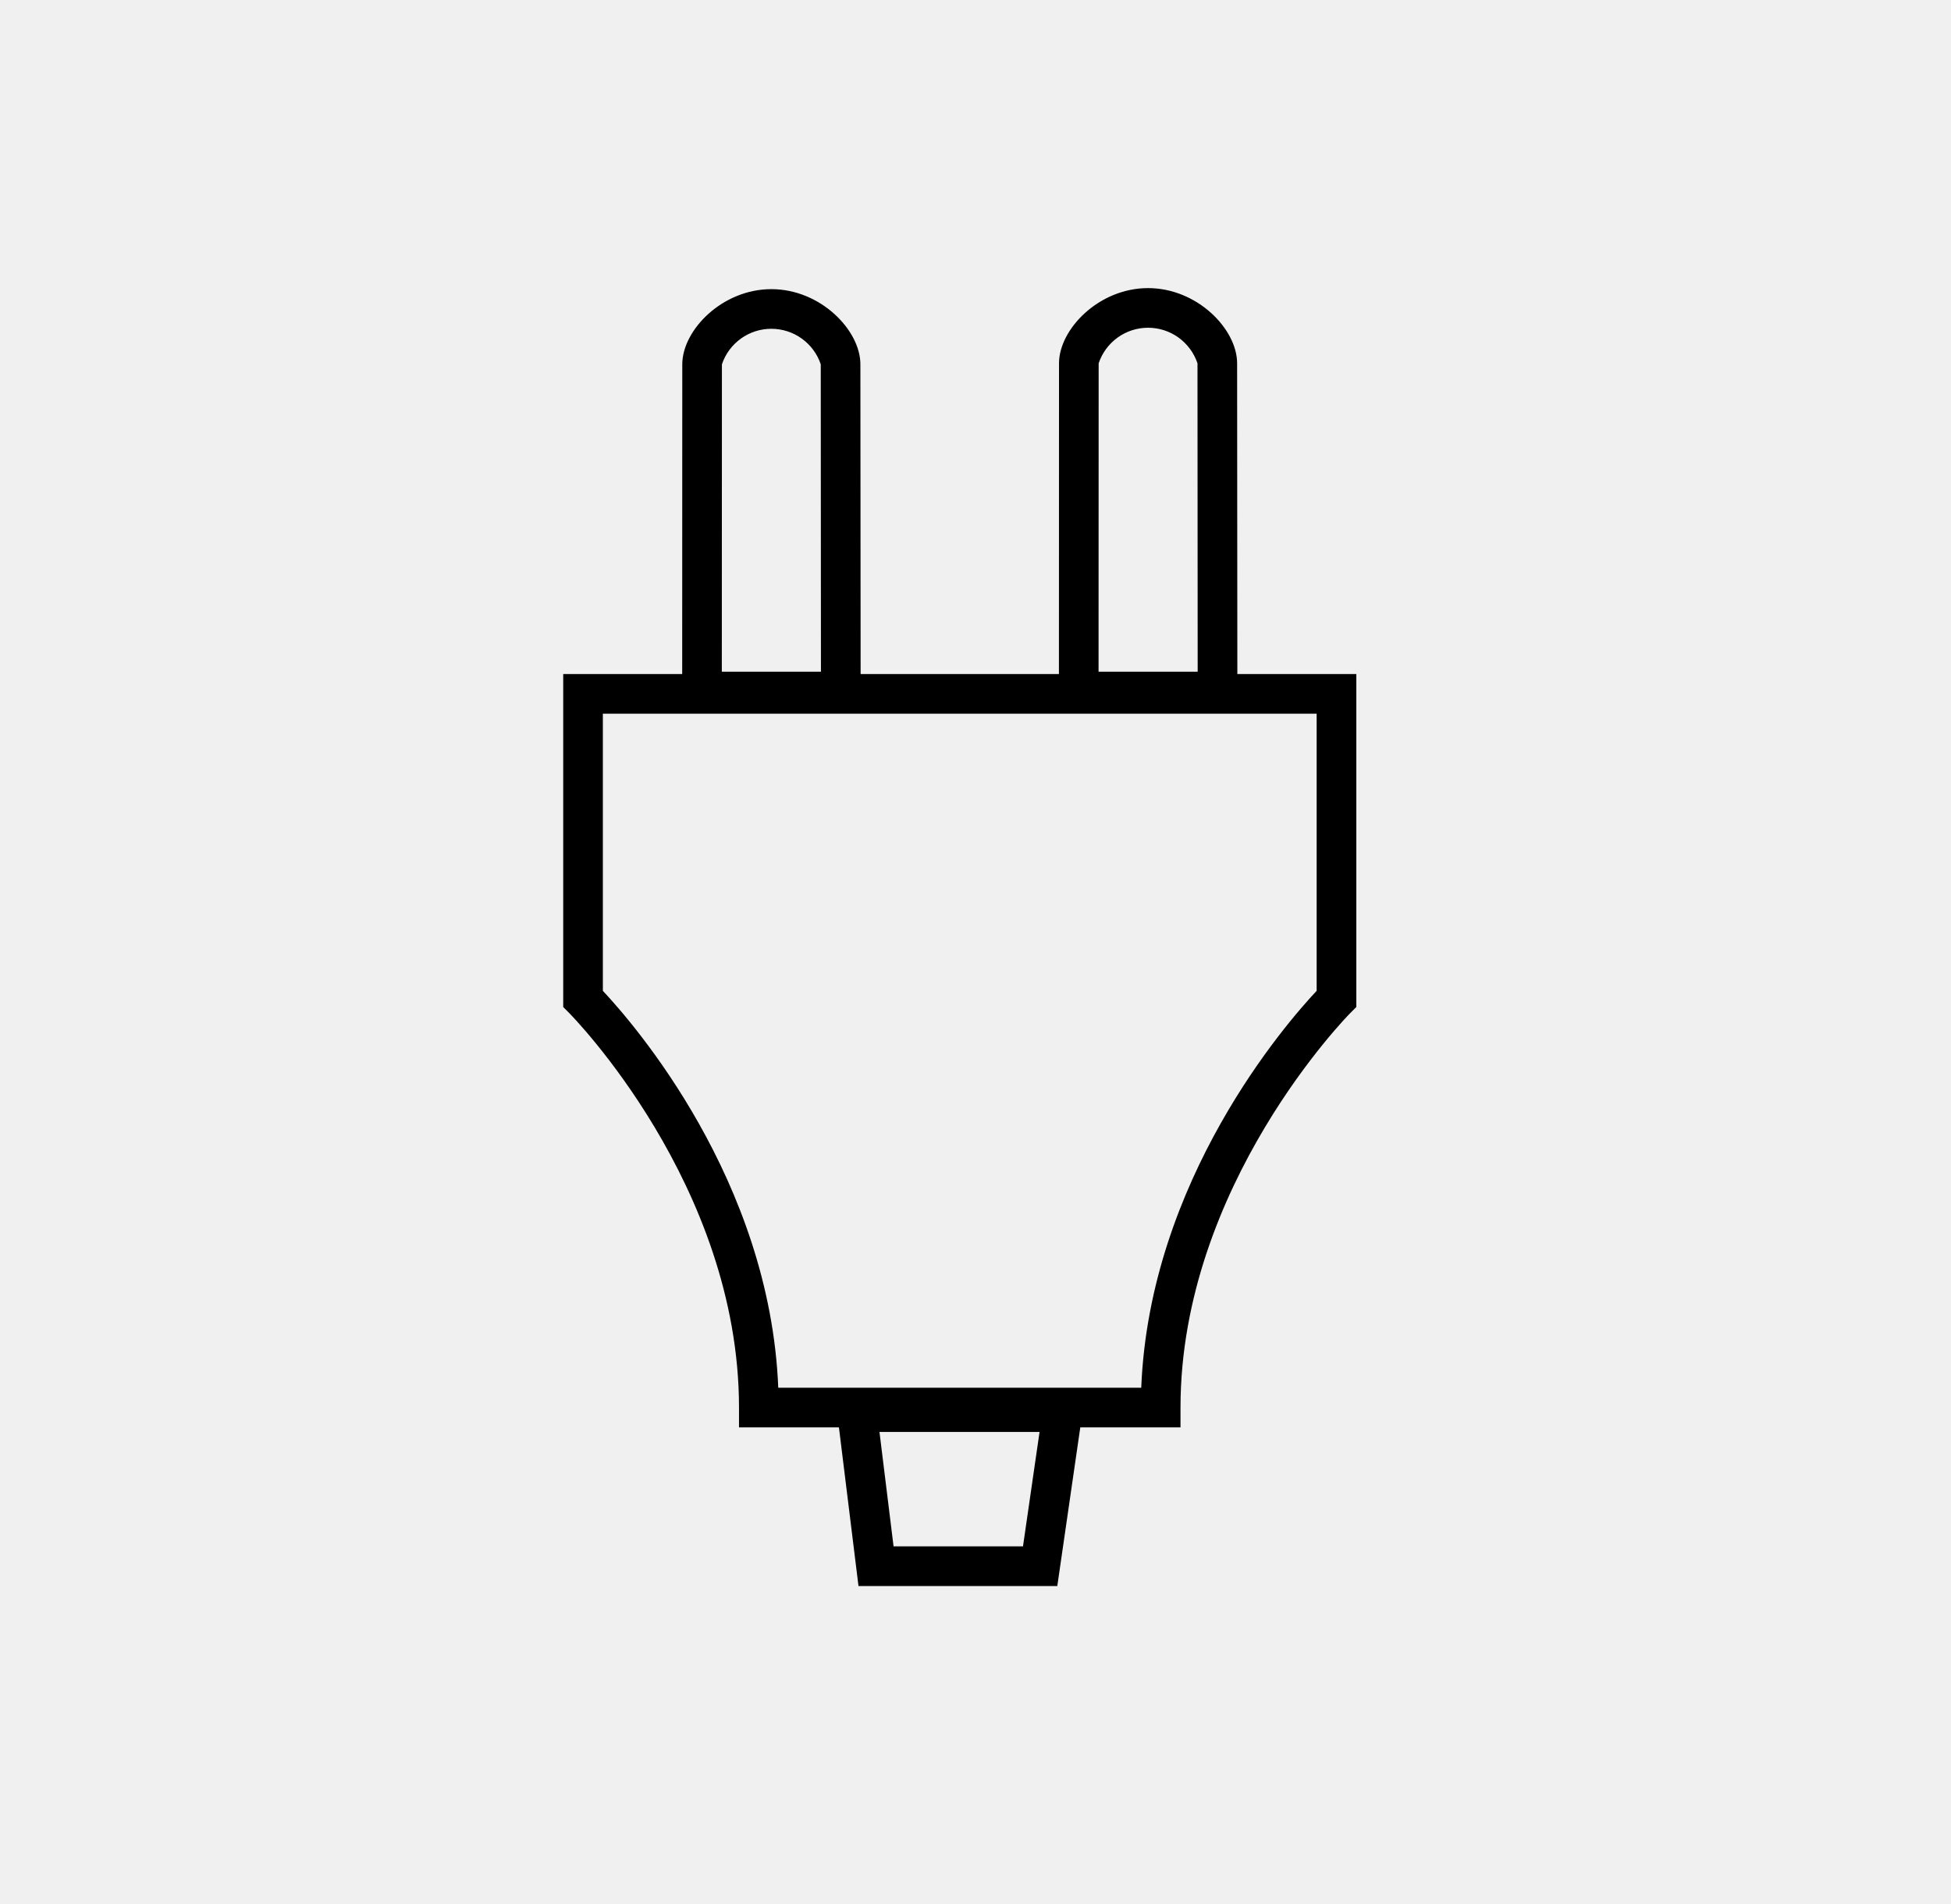
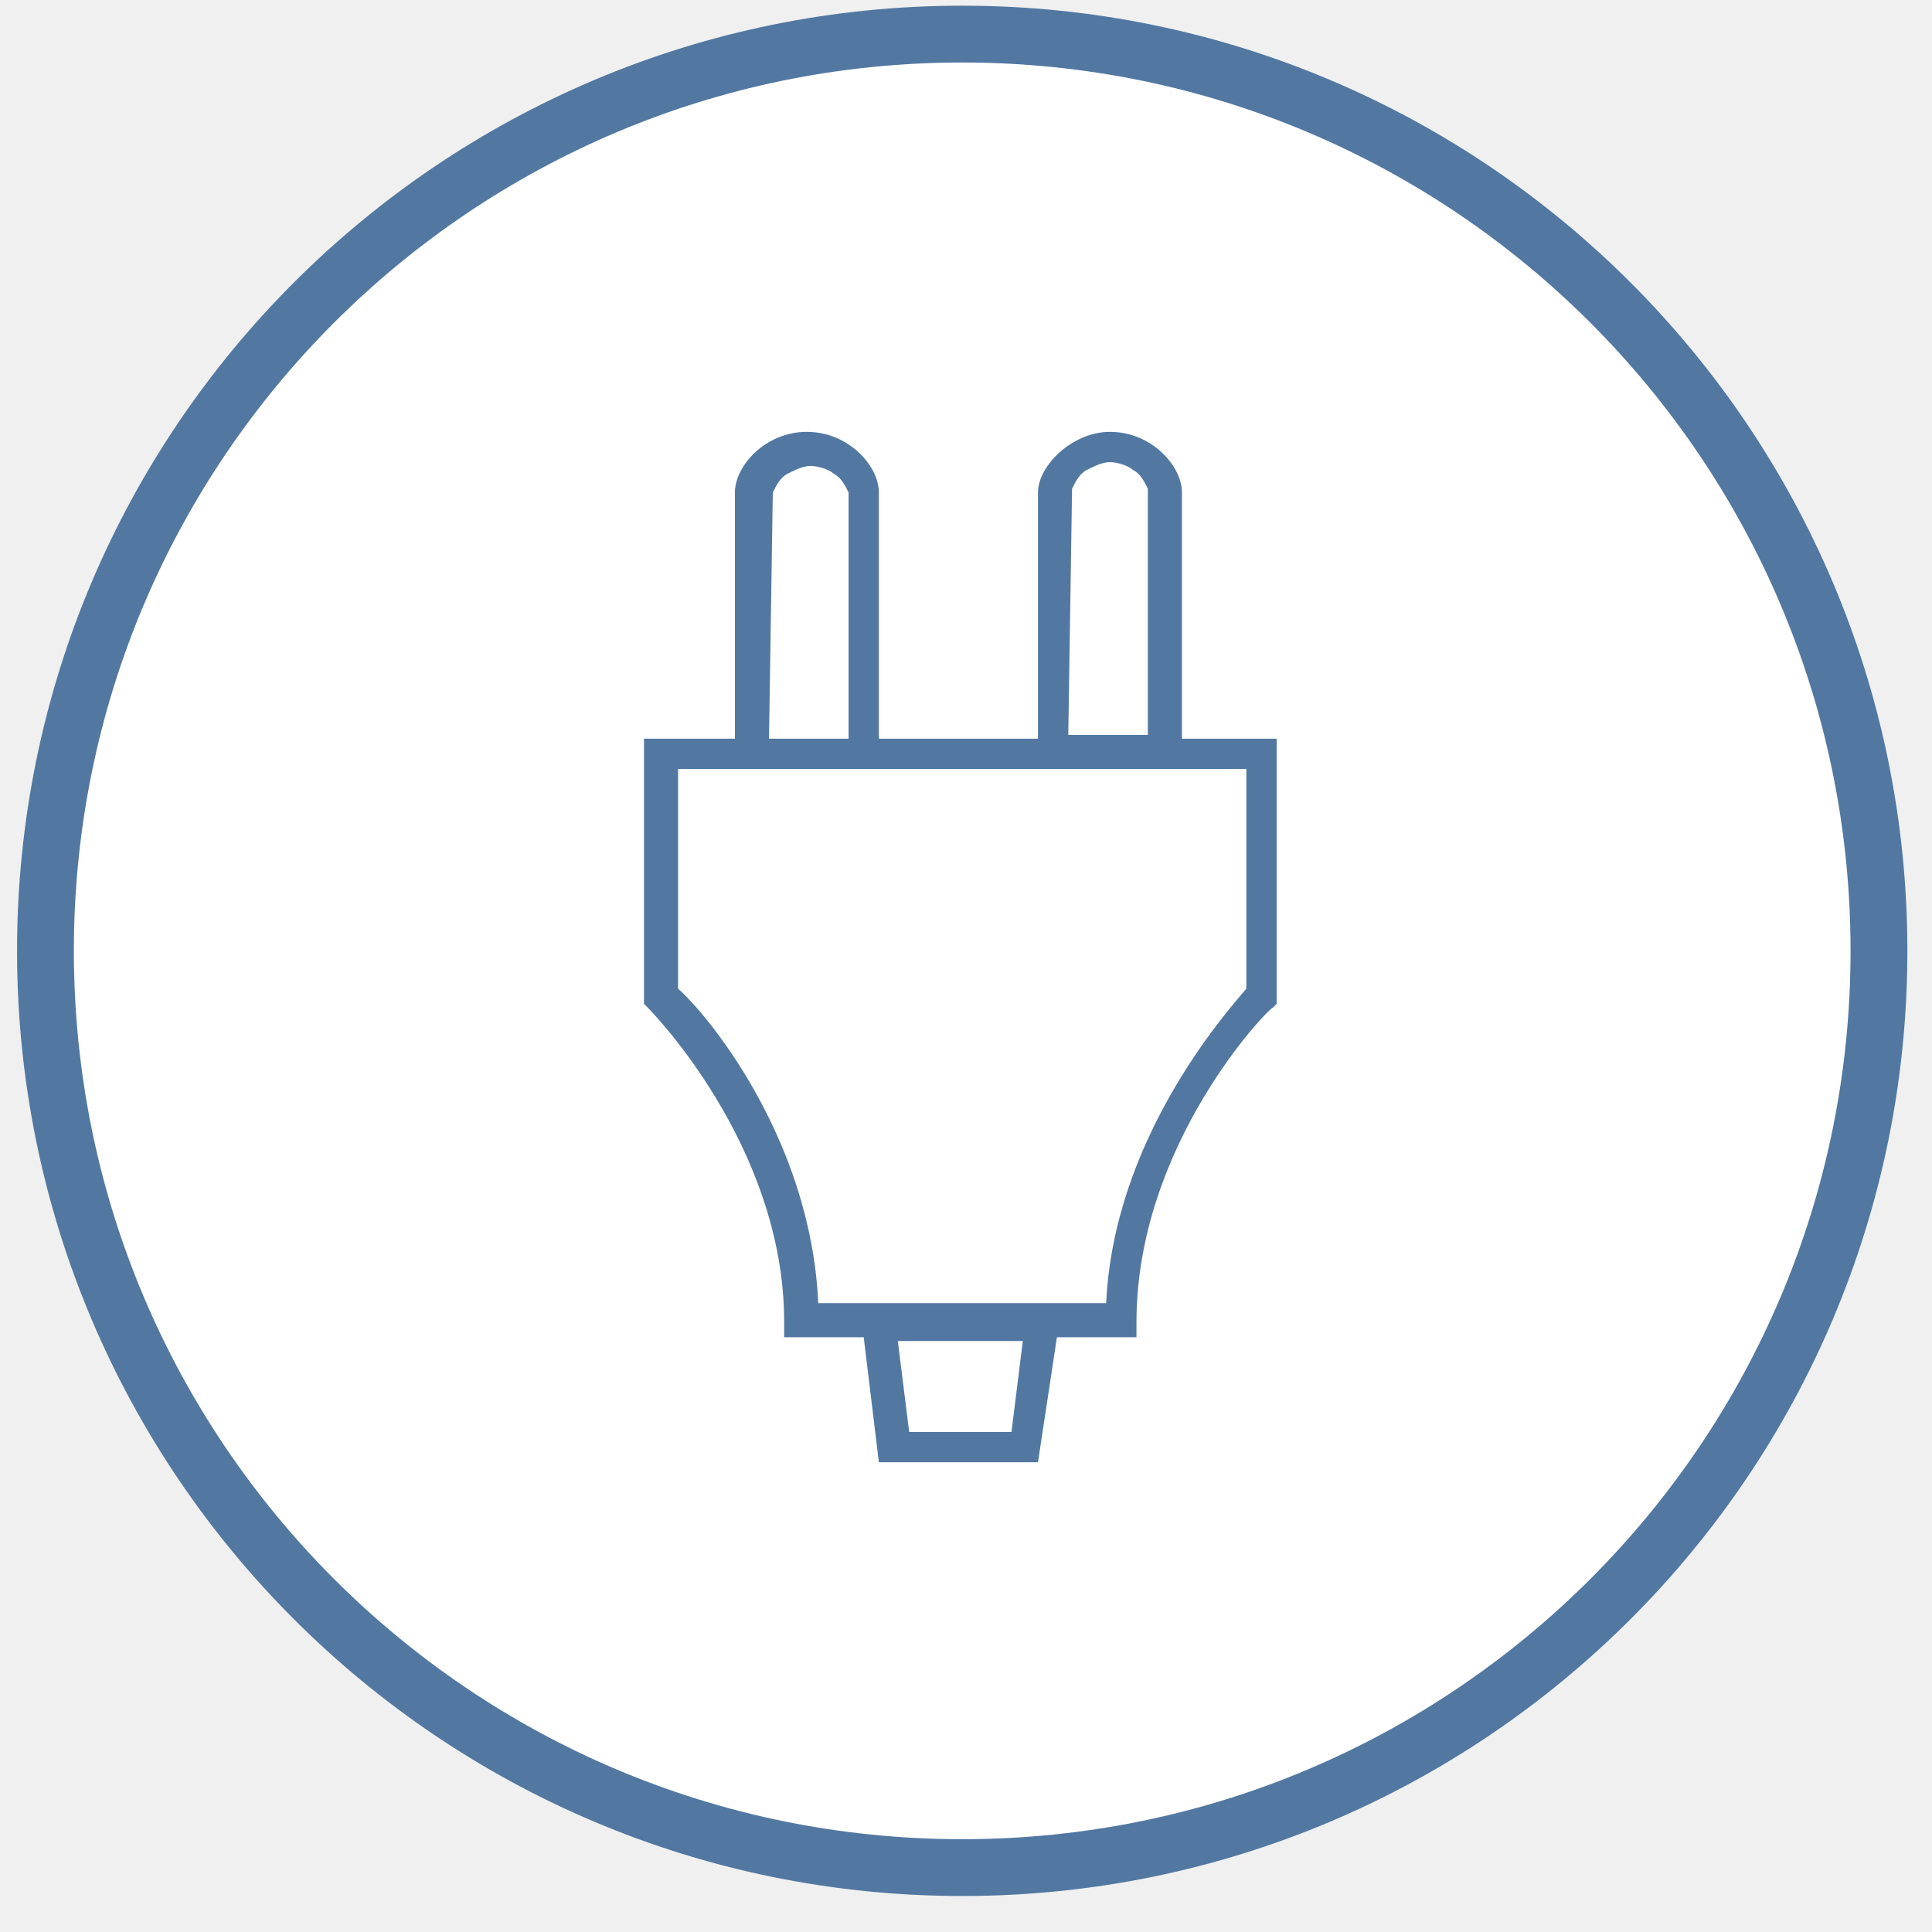
- <svg xmlns="http://www.w3.org/2000/svg" width="41" height="40" viewBox="0 0 41 40" fill="none">
-   <path d="M24.808 29.999H15.53V29.583C15.53 24.898 11.994 21.323 11.958 21.287L11.836 21.165V14.166H28.503V21.164L28.38 21.287C28.344 21.322 24.808 24.909 24.808 29.583V29.999ZM16.355 29.166H23.983C24.158 24.799 27.025 21.51 27.669 20.824V14.999H12.669V20.824C13.313 21.51 16.18 24.799 16.355 29.166Z" fill="black" />
-   <path d="M18.086 14.95H14.336L14.338 7.657C14.338 6.941 15.173 6.077 16.21 6.077C17.246 6.077 18.081 6.941 18.081 7.657L18.086 14.533L18.086 14.95ZM15.169 14.117H17.252L17.248 7.657C17.175 7.439 17.036 7.25 16.849 7.116C16.663 6.982 16.439 6.91 16.21 6.91C15.98 6.91 15.756 6.982 15.57 7.116C15.384 7.25 15.244 7.439 15.171 7.657L15.169 14.117ZM26.003 14.95H22.253L22.255 7.636C22.255 6.92 23.09 6.055 24.126 6.055C25.163 6.055 25.998 6.92 25.998 7.636L26.003 14.533L26.003 14.95ZM23.086 14.117H25.169L25.165 7.636C25.092 7.418 24.952 7.229 24.766 7.094C24.58 6.96 24.356 6.888 24.126 6.888C23.897 6.888 23.673 6.96 23.487 7.094C23.3 7.229 23.161 7.418 23.088 7.636L23.086 14.117ZM22.219 33.333H18.041L17.539 29.261H22.809L22.219 33.333ZM18.778 32.499H21.498L21.846 30.095H18.482L18.778 32.499Z" fill="black" />
+ <svg xmlns="http://www.w3.org/2000/svg" version="1.2" baseProfile="tiny" id="Capa_1" x="0px" y="0px" viewBox="0 0 51 51" overflow="visible" xml:space="preserve">
+   <circle fill="#FFFFFF" stroke="#5278A2" stroke-width="1.5" stroke-miterlimit="10" cx="25.4" cy="25.1" r="24.2" />
+   <path fill="#5278A2" d="M31.2,19.5l0-6.5c0-0.7-0.8-1.6-1.9-1.6c-1,0-1.9,0.9-1.9,1.6l0,6.5h-4.2l0-6.5c0-0.7-0.8-1.6-1.9-1.6  s-1.9,0.9-1.9,1.6l0,6.5H17v7l0.1,0.1c0,0,3.6,3.6,3.6,8.3v0.4h2.1l0.4,3.3h4.2l0.5-3.3H30v-0.4c0-4.7,3.5-8.3,3.6-8.3l0.1-0.1v-7  H31.2z M28.3,12.9c0.1-0.2,0.2-0.4,0.4-0.5c0.2-0.1,0.4-0.2,0.6-0.2c0.2,0,0.5,0.1,0.6,0.2c0.2,0.1,0.3,0.3,0.4,0.5l0,6.5h-2.1  L28.3,12.9z M20.4,13c0.1-0.2,0.2-0.4,0.4-0.5c0.2-0.1,0.4-0.2,0.6-0.2s0.5,0.1,0.6,0.2c0.2,0.1,0.3,0.3,0.4,0.5l0,6.5h-2.1L20.4,13  z M26.7,37.8H24l-0.3-2.4H27L26.7,37.8z M32.9,26.1c-0.6,0.7-3.5,4-3.7,8.3h-7.6c-0.2-4.4-3-7.7-3.7-8.3v-5.8h15V26.1z" />
</svg>
